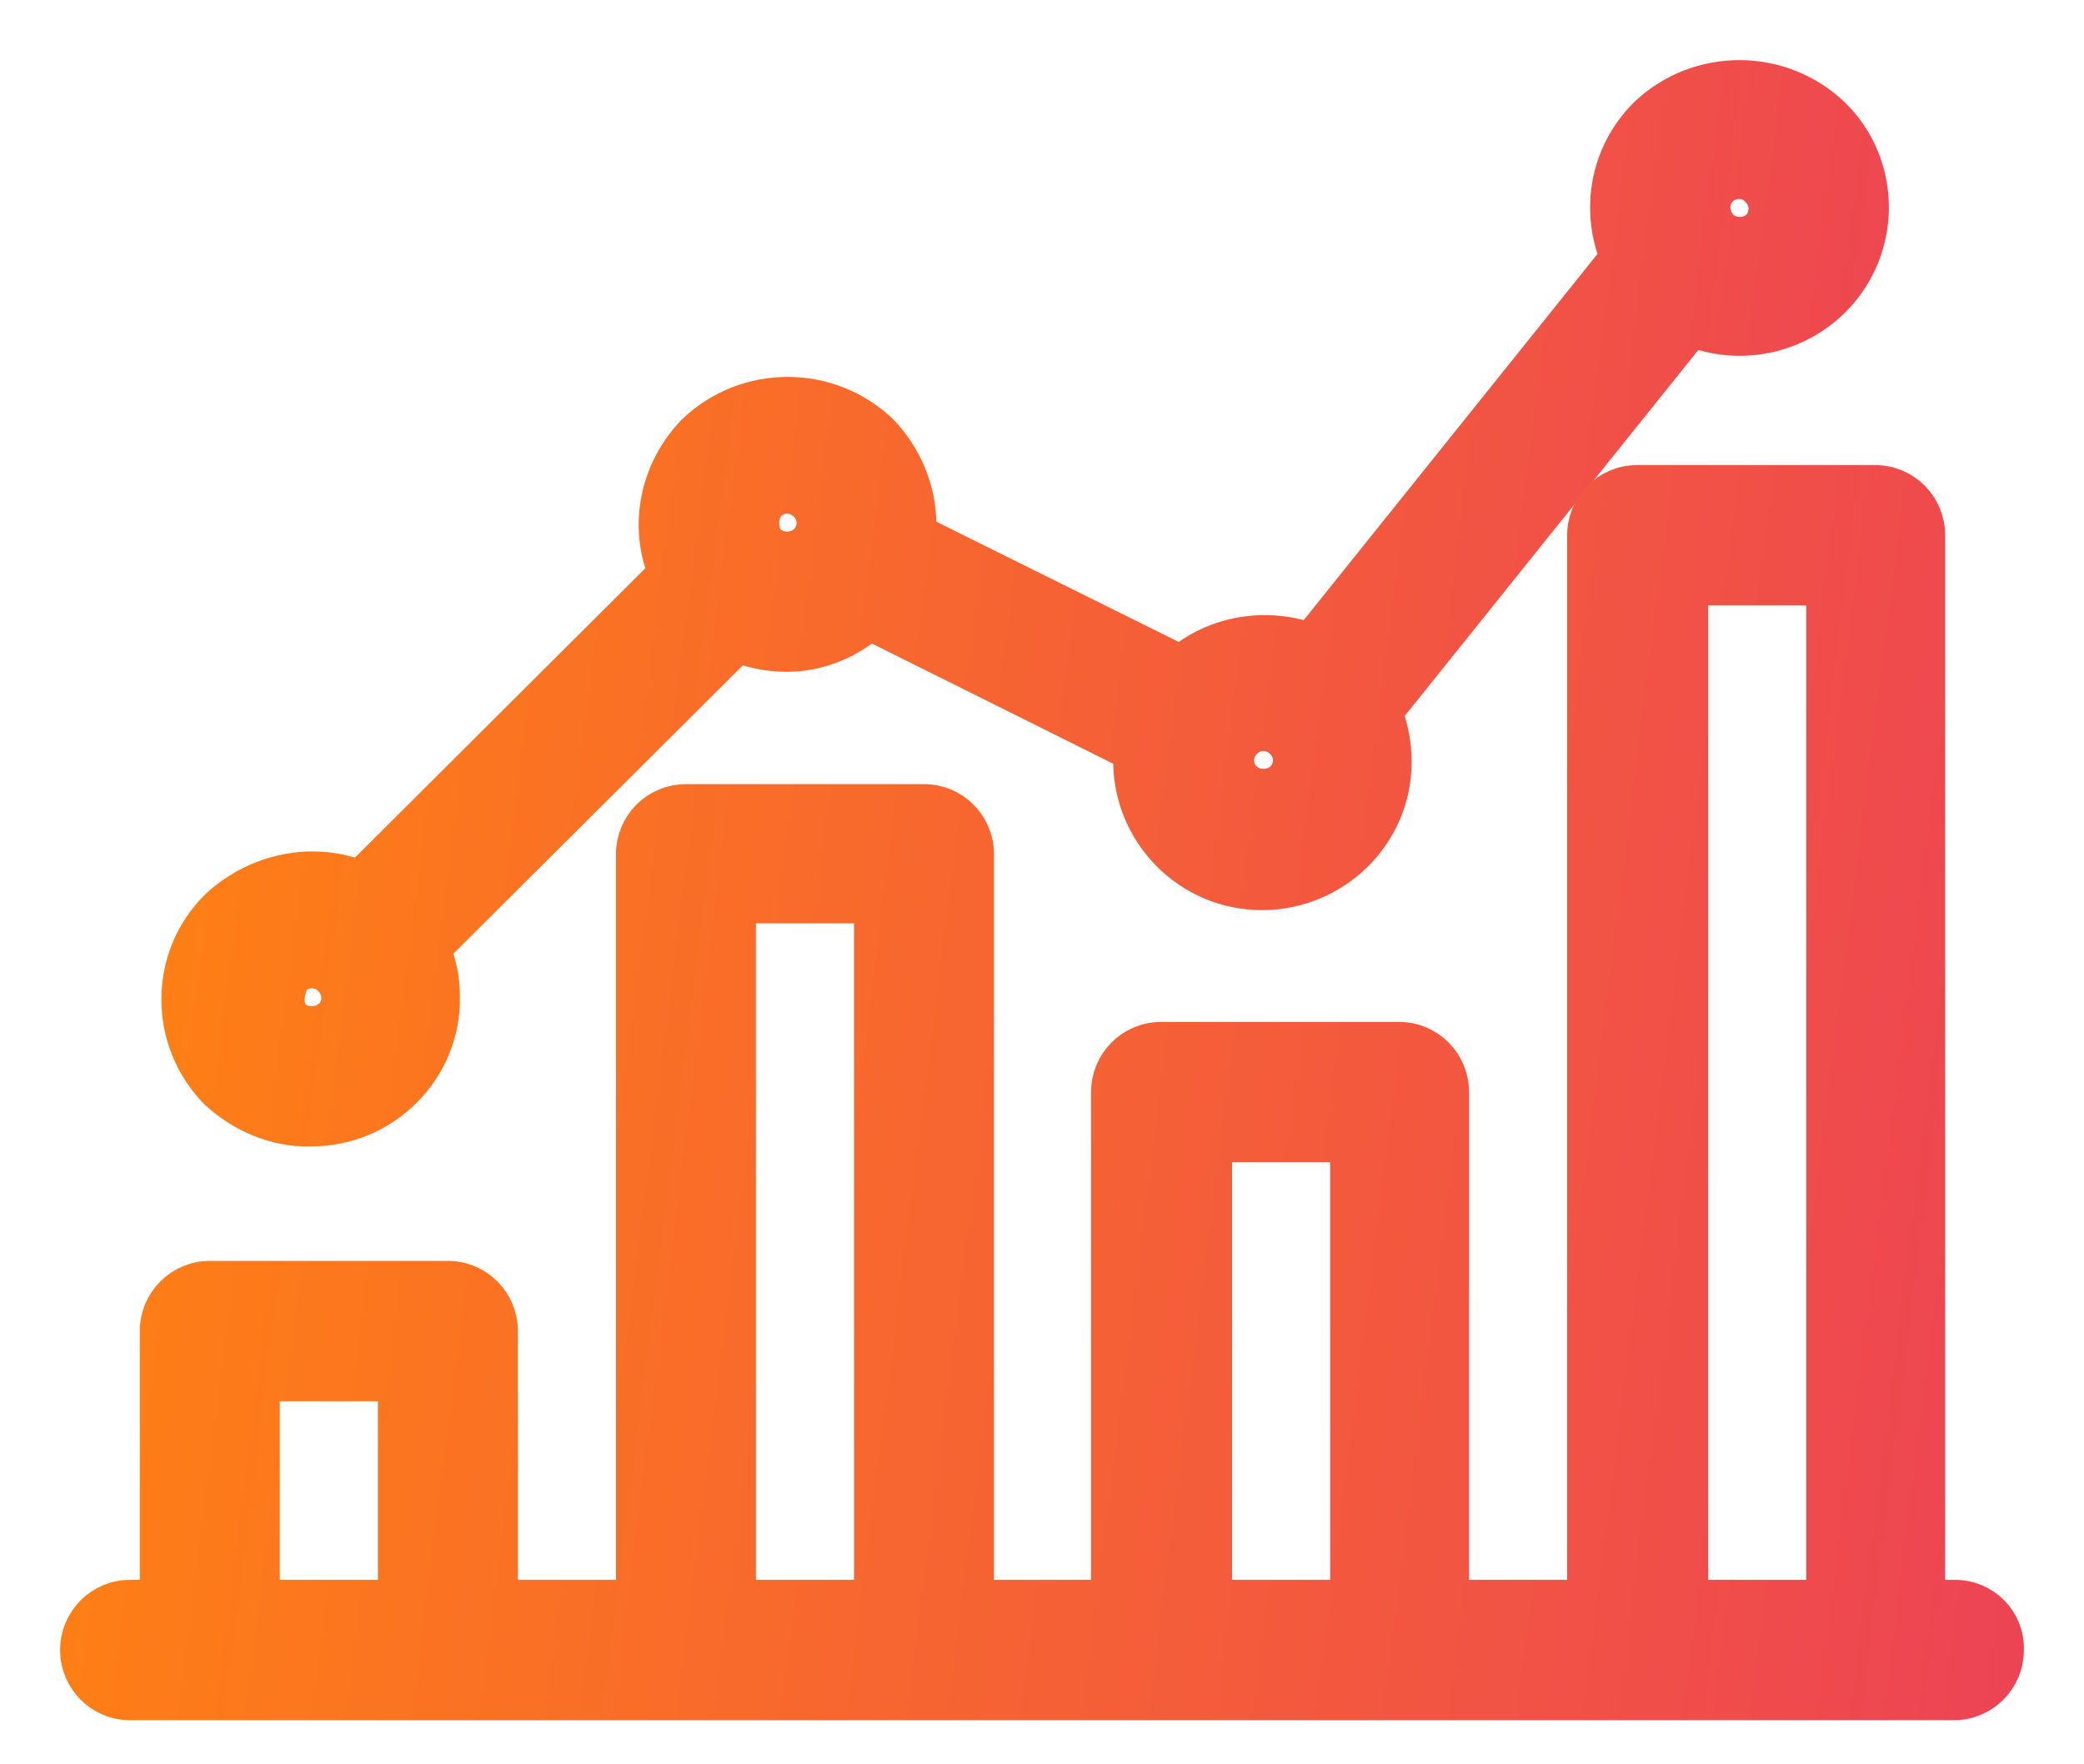
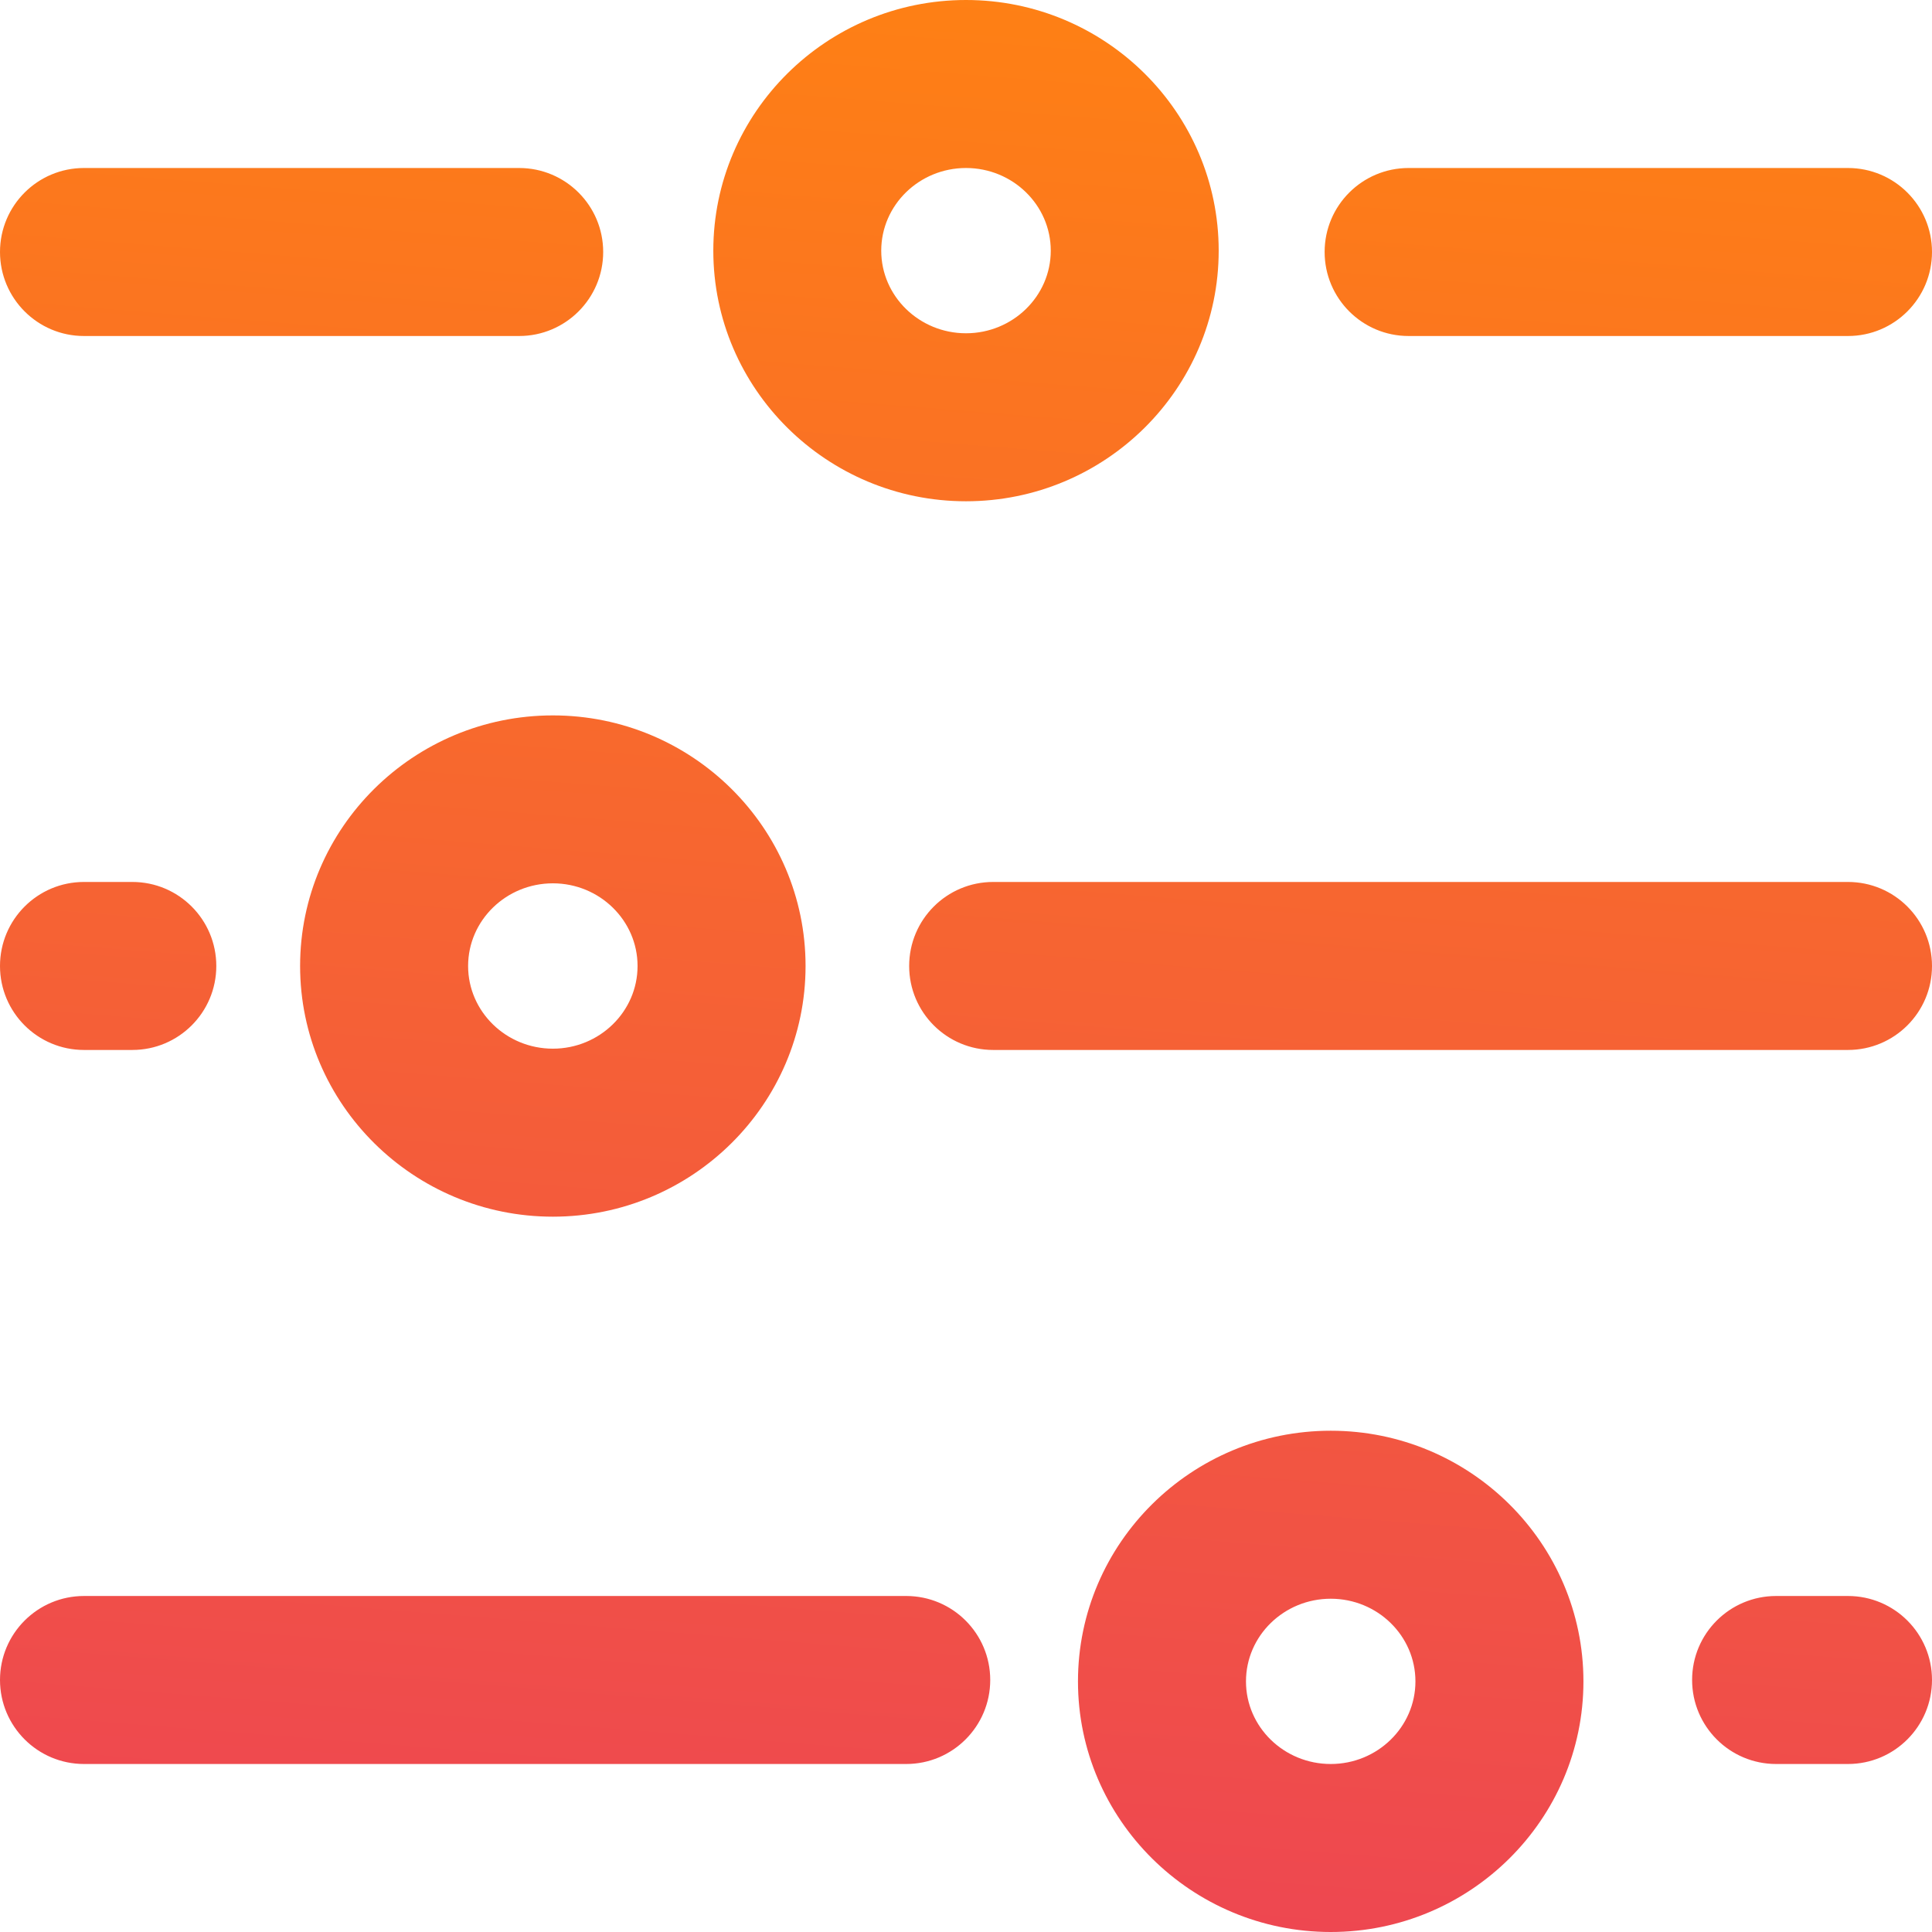
- <svg xmlns="http://www.w3.org/2000/svg" width="26" height="22" viewBox="0 0 26 22" fill="none">
-   <path d="M3.883 14.052C4.772 14.052 5.502 13.325 5.488 12.439C5.488 12.228 5.449 12.03 5.369 11.831L9.203 8.012C9.402 8.091 9.601 8.131 9.813 8.131C10.198 8.131 10.556 7.985 10.848 7.734L14.165 9.386C14.165 9.426 14.138 9.452 14.138 9.492C14.138 10.378 14.855 11.104 15.743 11.104C16.632 11.104 17.362 10.391 17.362 9.505C17.362 9.294 17.322 9.082 17.243 8.884L21.103 4.073C21.926 4.403 22.867 4.007 23.199 3.187C23.438 2.593 23.305 1.905 22.841 1.456C22.204 0.848 21.196 0.848 20.559 1.456C20.095 1.919 19.962 2.606 20.214 3.214L16.354 8.025C15.81 7.827 15.186 7.919 14.735 8.302L11.405 6.65C11.405 6.611 11.432 6.584 11.432 6.545C11.432 6.122 11.259 5.712 10.967 5.408C10.331 4.8 9.322 4.8 8.686 5.408C8.235 5.871 8.089 6.558 8.341 7.153L4.494 10.986C3.897 10.748 3.22 10.893 2.742 11.329C2.106 11.95 2.106 12.968 2.729 13.602C3.047 13.893 3.459 14.065 3.883 14.052ZM21.448 2.328C21.594 2.196 21.833 2.196 21.965 2.355C22.098 2.5 22.098 2.712 21.965 2.857C21.82 2.989 21.594 2.989 21.448 2.857C21.302 2.698 21.302 2.474 21.448 2.328ZM15.505 9.228C15.651 9.082 15.876 9.082 16.022 9.228C16.168 9.373 16.168 9.598 16.022 9.743C15.876 9.875 15.651 9.875 15.505 9.743C15.359 9.598 15.359 9.373 15.505 9.228ZM9.561 6.267C9.707 6.122 9.933 6.122 10.079 6.267C10.225 6.412 10.225 6.637 10.079 6.782C9.933 6.915 9.707 6.915 9.561 6.782C9.442 6.65 9.442 6.412 9.561 6.267ZM3.631 12.188C3.777 12.043 4.003 12.043 4.149 12.188C4.295 12.334 4.295 12.572 4.149 12.704C4.003 12.836 3.777 12.836 3.631 12.704C3.512 12.572 3.538 12.347 3.631 12.188Z" fill="url(#paint0_linear)" stroke="url(#paint1_linear)" stroke-width="0.5" />
-   <path d="M24.39 19.959H24.018V6.678C24.018 6.332 23.74 6.052 23.395 6.052H20.425C20.08 6.052 19.802 6.332 19.802 6.678V19.959H18.078V13.625C18.078 13.279 17.8 12.999 17.455 12.999H14.485C14.14 12.999 13.862 13.279 13.862 13.625V19.959H12.151V10.657C12.151 10.311 11.873 10.032 11.528 10.032H8.558C8.213 10.032 7.935 10.311 7.935 10.657V19.959H6.211V16.606C6.211 16.26 5.933 15.98 5.588 15.98H2.618C2.273 15.98 1.994 16.26 1.994 16.606V19.959H1.623C1.278 19.959 1 20.239 1 20.585C1 20.931 1.278 21.21 1.623 21.21H24.376C24.721 21.21 25 20.931 25 20.585C25.013 20.239 24.734 19.959 24.39 19.959ZM3.241 19.959V17.231H4.965V19.959H3.241ZM9.181 19.959V11.269H10.905V19.959H9.181ZM15.121 19.959V14.25H16.845V19.959H15.121ZM21.061 19.959V7.303H22.785V19.959H21.061Z" fill="url(#paint2_linear)" stroke="url(#paint3_linear)" stroke-width="0.5" />
+ <svg xmlns="http://www.w3.org/2000/svg" width="24" height="24" viewBox="0 0 24 24" fill="none">
+   <path d="M11.257 21.913L1.044 21.913C0.467 21.913 2.76728e-05 21.445 2.7698e-05 20.869C2.77232e-05 20.293 0.467 19.826 1.044 19.826L11.257 19.826C11.834 19.826 12.301 20.293 12.301 20.869C12.301 21.445 11.834 21.913 11.257 21.913ZM21.02 20.869C21.02 21.445 21.487 21.913 22.064 21.913L22.956 21.913C23.533 21.913 24 21.445 24 20.869C24 20.293 23.533 19.826 22.956 19.826L22.064 19.826C21.487 19.826 21.02 20.293 21.02 20.869ZM12 6.227C10.269 6.227 8.861 4.83 8.861 3.114C8.861 1.397 10.269 -6.00203e-07 12 -5.24537e-07C13.731 -4.4887e-07 15.139 1.397 15.139 3.114C15.139 4.83 13.731 6.227 12 6.227ZM12 4.14C12.58 4.14 13.053 3.68 13.053 3.114C13.053 2.547 12.58 2.087 12 2.087C11.42 2.087 10.947 2.547 10.947 3.114C10.947 3.68 11.42 4.14 12 4.14ZM6.868 15.114C5.137 15.114 3.728 13.717 3.728 12C3.728 10.283 5.137 8.887 6.868 8.887C8.599 8.887 10.007 10.283 10.007 12C10.007 13.717 8.599 15.114 6.868 15.114ZM6.868 13.027C7.448 13.027 7.92 12.566 7.92 12C7.92 11.434 7.448 10.973 6.868 10.973C6.287 10.973 5.815 11.434 5.815 12C5.815 12.566 6.287 13.027 6.868 13.027ZM16.531 24C14.8 24 13.391 22.603 13.391 20.887C13.391 19.17 14.8 17.773 16.531 17.773C18.262 17.773 19.67 19.17 19.67 20.887C19.67 22.603 18.262 24 16.531 24ZM16.531 21.913C17.111 21.913 17.583 21.453 17.583 20.887C17.583 20.32 17.111 19.86 16.531 19.86C15.95 19.86 15.478 20.32 15.478 20.887C15.478 21.453 15.95 21.913 16.531 21.913ZM2.687 12C2.687 11.423 2.22 10.956 1.644 10.956L1.043 10.956C0.467 10.956 -4.99332e-07 11.423 -5.24522e-07 12C-5.49712e-07 12.576 0.467 13.043 1.043 13.043L1.644 13.043C2.22 13.043 2.687 12.576 2.687 12ZM11.294 12C11.294 12.576 11.761 13.043 12.338 13.043L22.956 13.043C23.533 13.043 24 12.576 24 12C24 11.423 23.533 10.956 22.956 10.956L12.338 10.956C11.761 10.956 11.294 11.423 11.294 12ZM7.493 3.13C7.493 2.554 7.026 2.087 6.449 2.087L1.043 2.087C0.467 2.087 -1.11631e-07 2.554 -1.36821e-07 3.13C-1.62012e-07 3.706 0.467 4.174 1.043 4.174L6.449 4.174C7.026 4.174 7.493 3.706 7.493 3.13ZM16.455 3.13C16.455 3.706 16.922 4.174 17.498 4.174L22.956 4.174C23.533 4.174 24 3.706 24 3.13C24 2.554 23.533 2.087 22.956 2.087L17.498 2.087C16.922 2.087 16.455 2.554 16.455 3.13Z" fill="url(#paint0_linear)" />
  <defs>
-     <linearGradient id="paint0_linear" x1="2.263" y1="1" x2="24.621" y2="3.864" gradientUnits="userSpaceOnUse">
-       <stop stop-color="#FF8212" />
-       <stop offset="1" stop-color="#ED4454" />
-     </linearGradient>
-     <linearGradient id="paint1_linear" x1="2.263" y1="1" x2="24.621" y2="3.864" gradientUnits="userSpaceOnUse">
-       <stop stop-color="#FF8212" />
-       <stop offset="1" stop-color="#ED4454" />
-     </linearGradient>
-     <linearGradient id="paint2_linear" x1="1" y1="6.052" x2="26.503" y2="9.259" gradientUnits="userSpaceOnUse">
-       <stop stop-color="#FF8212" />
-       <stop offset="1" stop-color="#ED4454" />
-     </linearGradient>
-     <linearGradient id="paint3_linear" x1="1" y1="6.052" x2="26.503" y2="9.259" gradientUnits="userSpaceOnUse">
+     <linearGradient id="paint0_linear" x1="24" y1="0" x2="21.955" y2="25.744" gradientUnits="userSpaceOnUse">
      <stop stop-color="#FF8212" />
      <stop offset="1" stop-color="#ED4454" />
    </linearGradient>
  </defs>
</svg>
